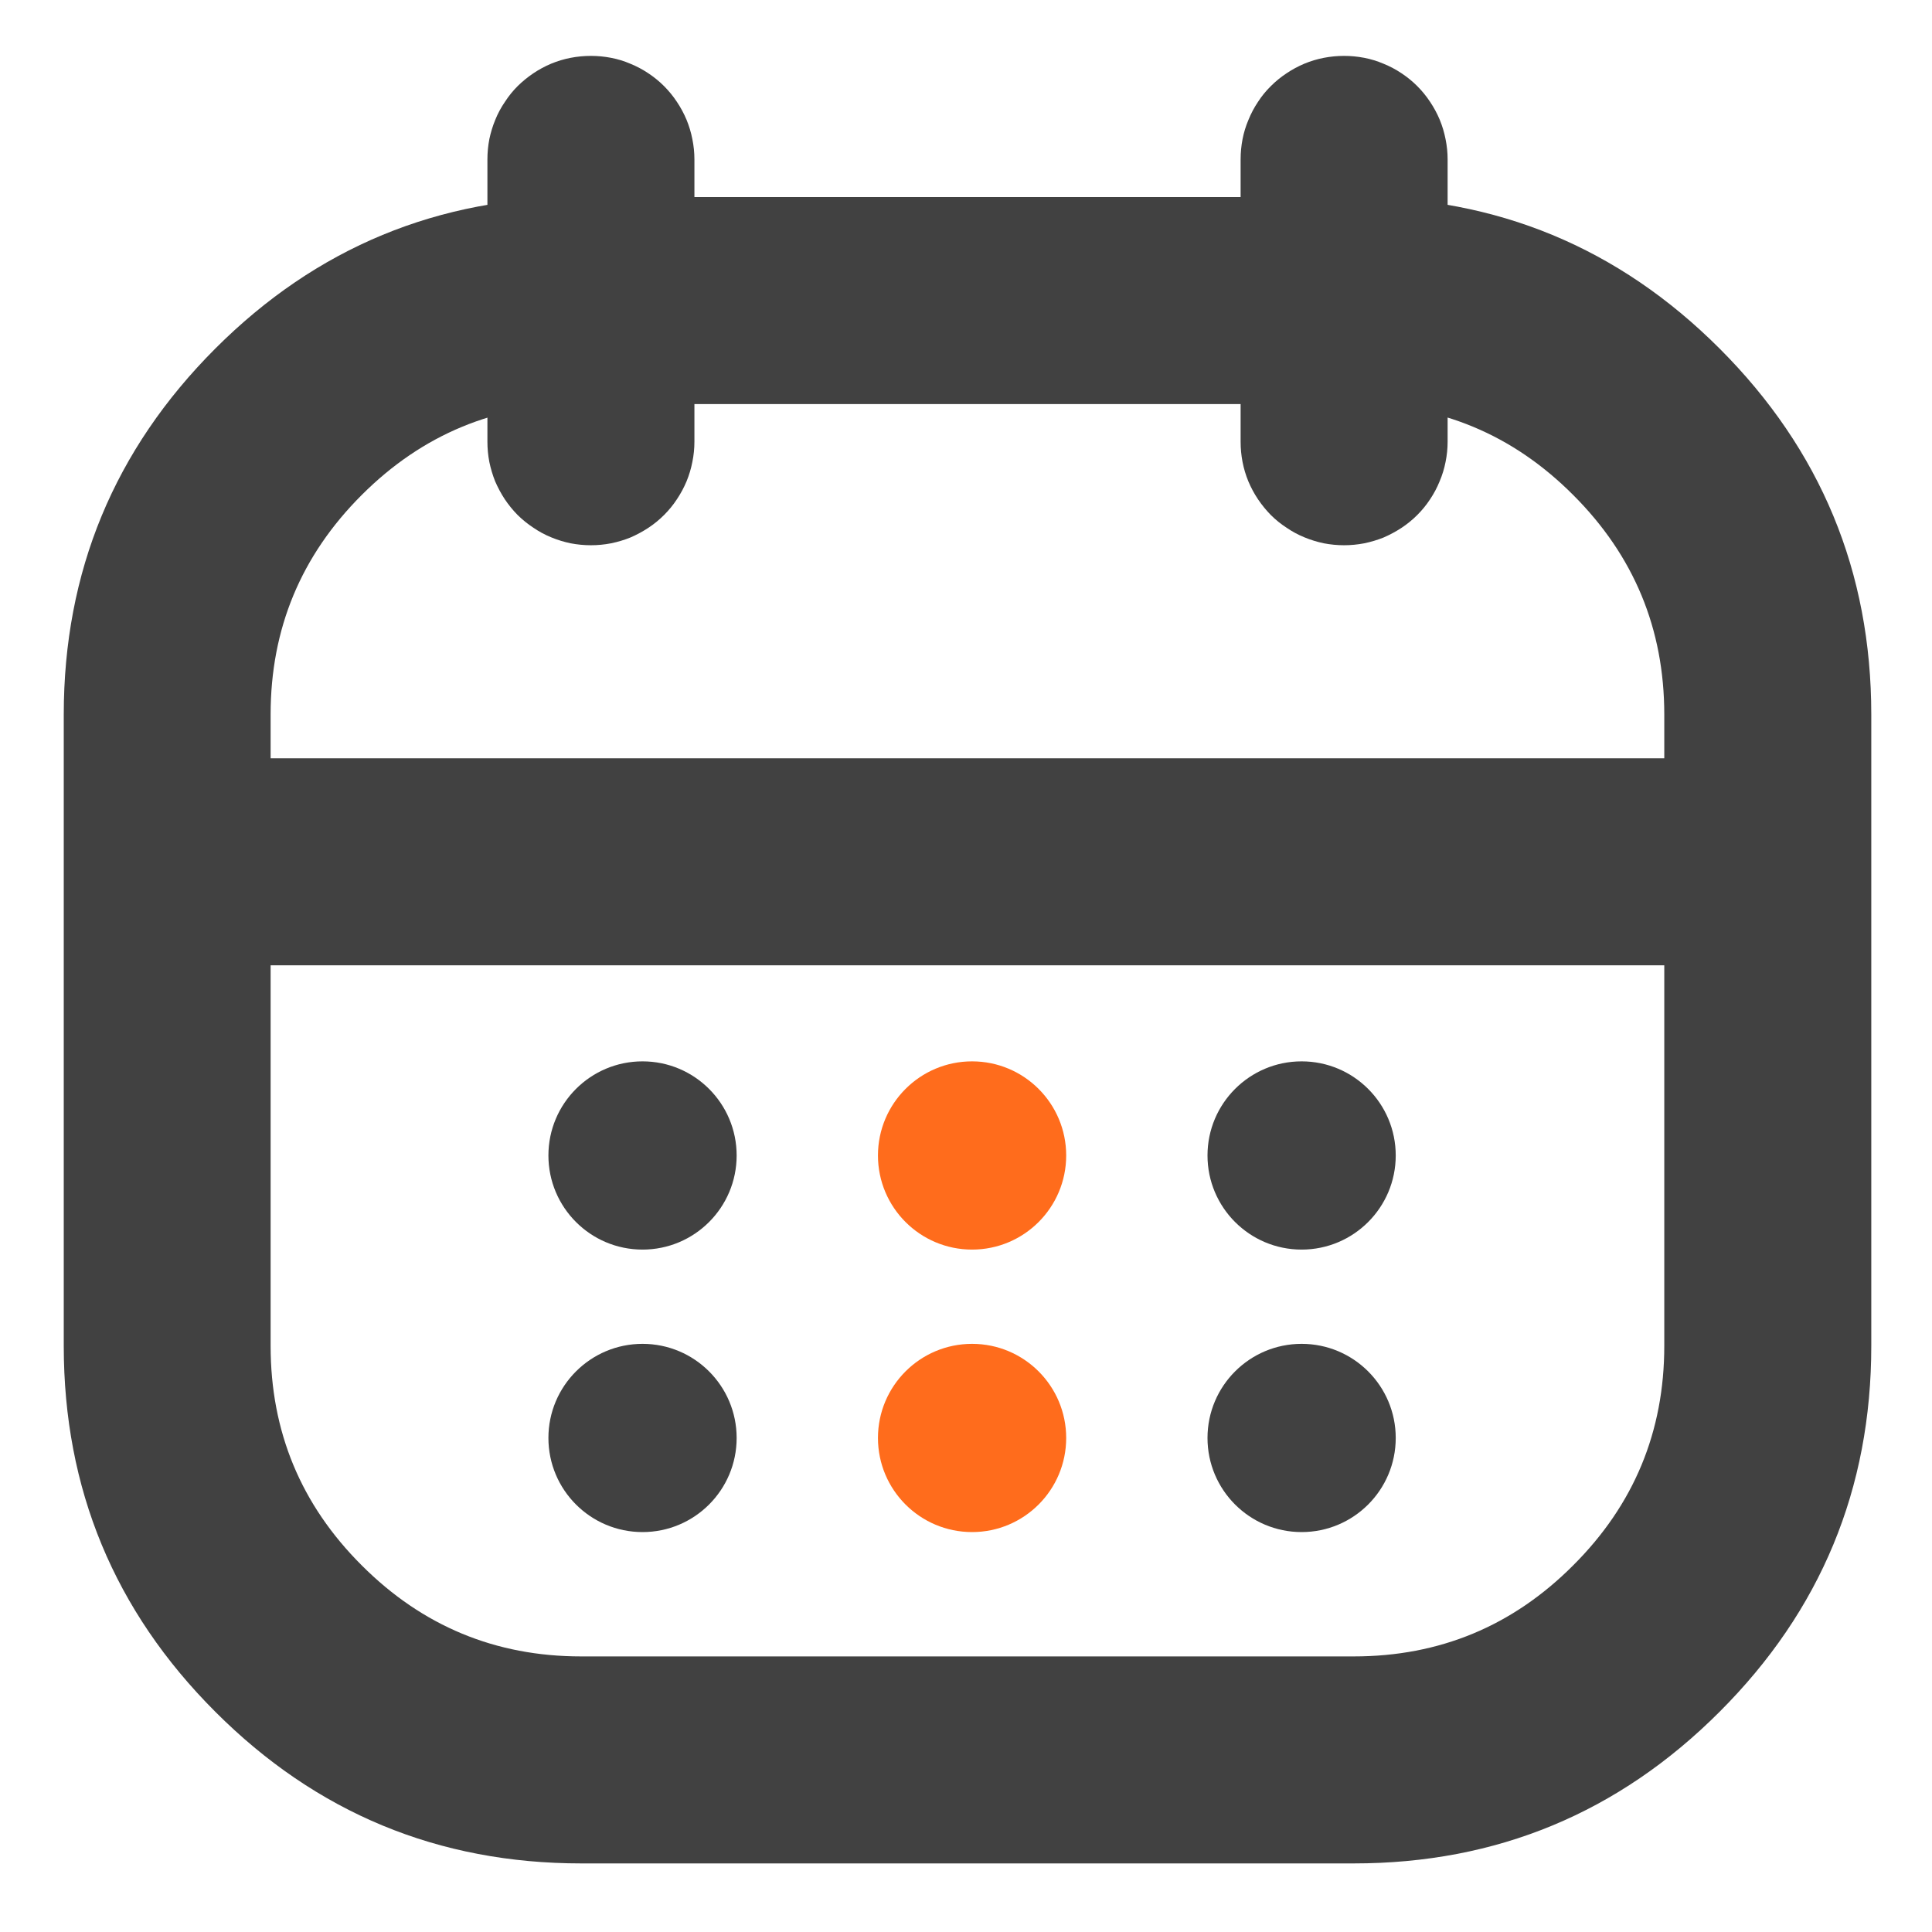
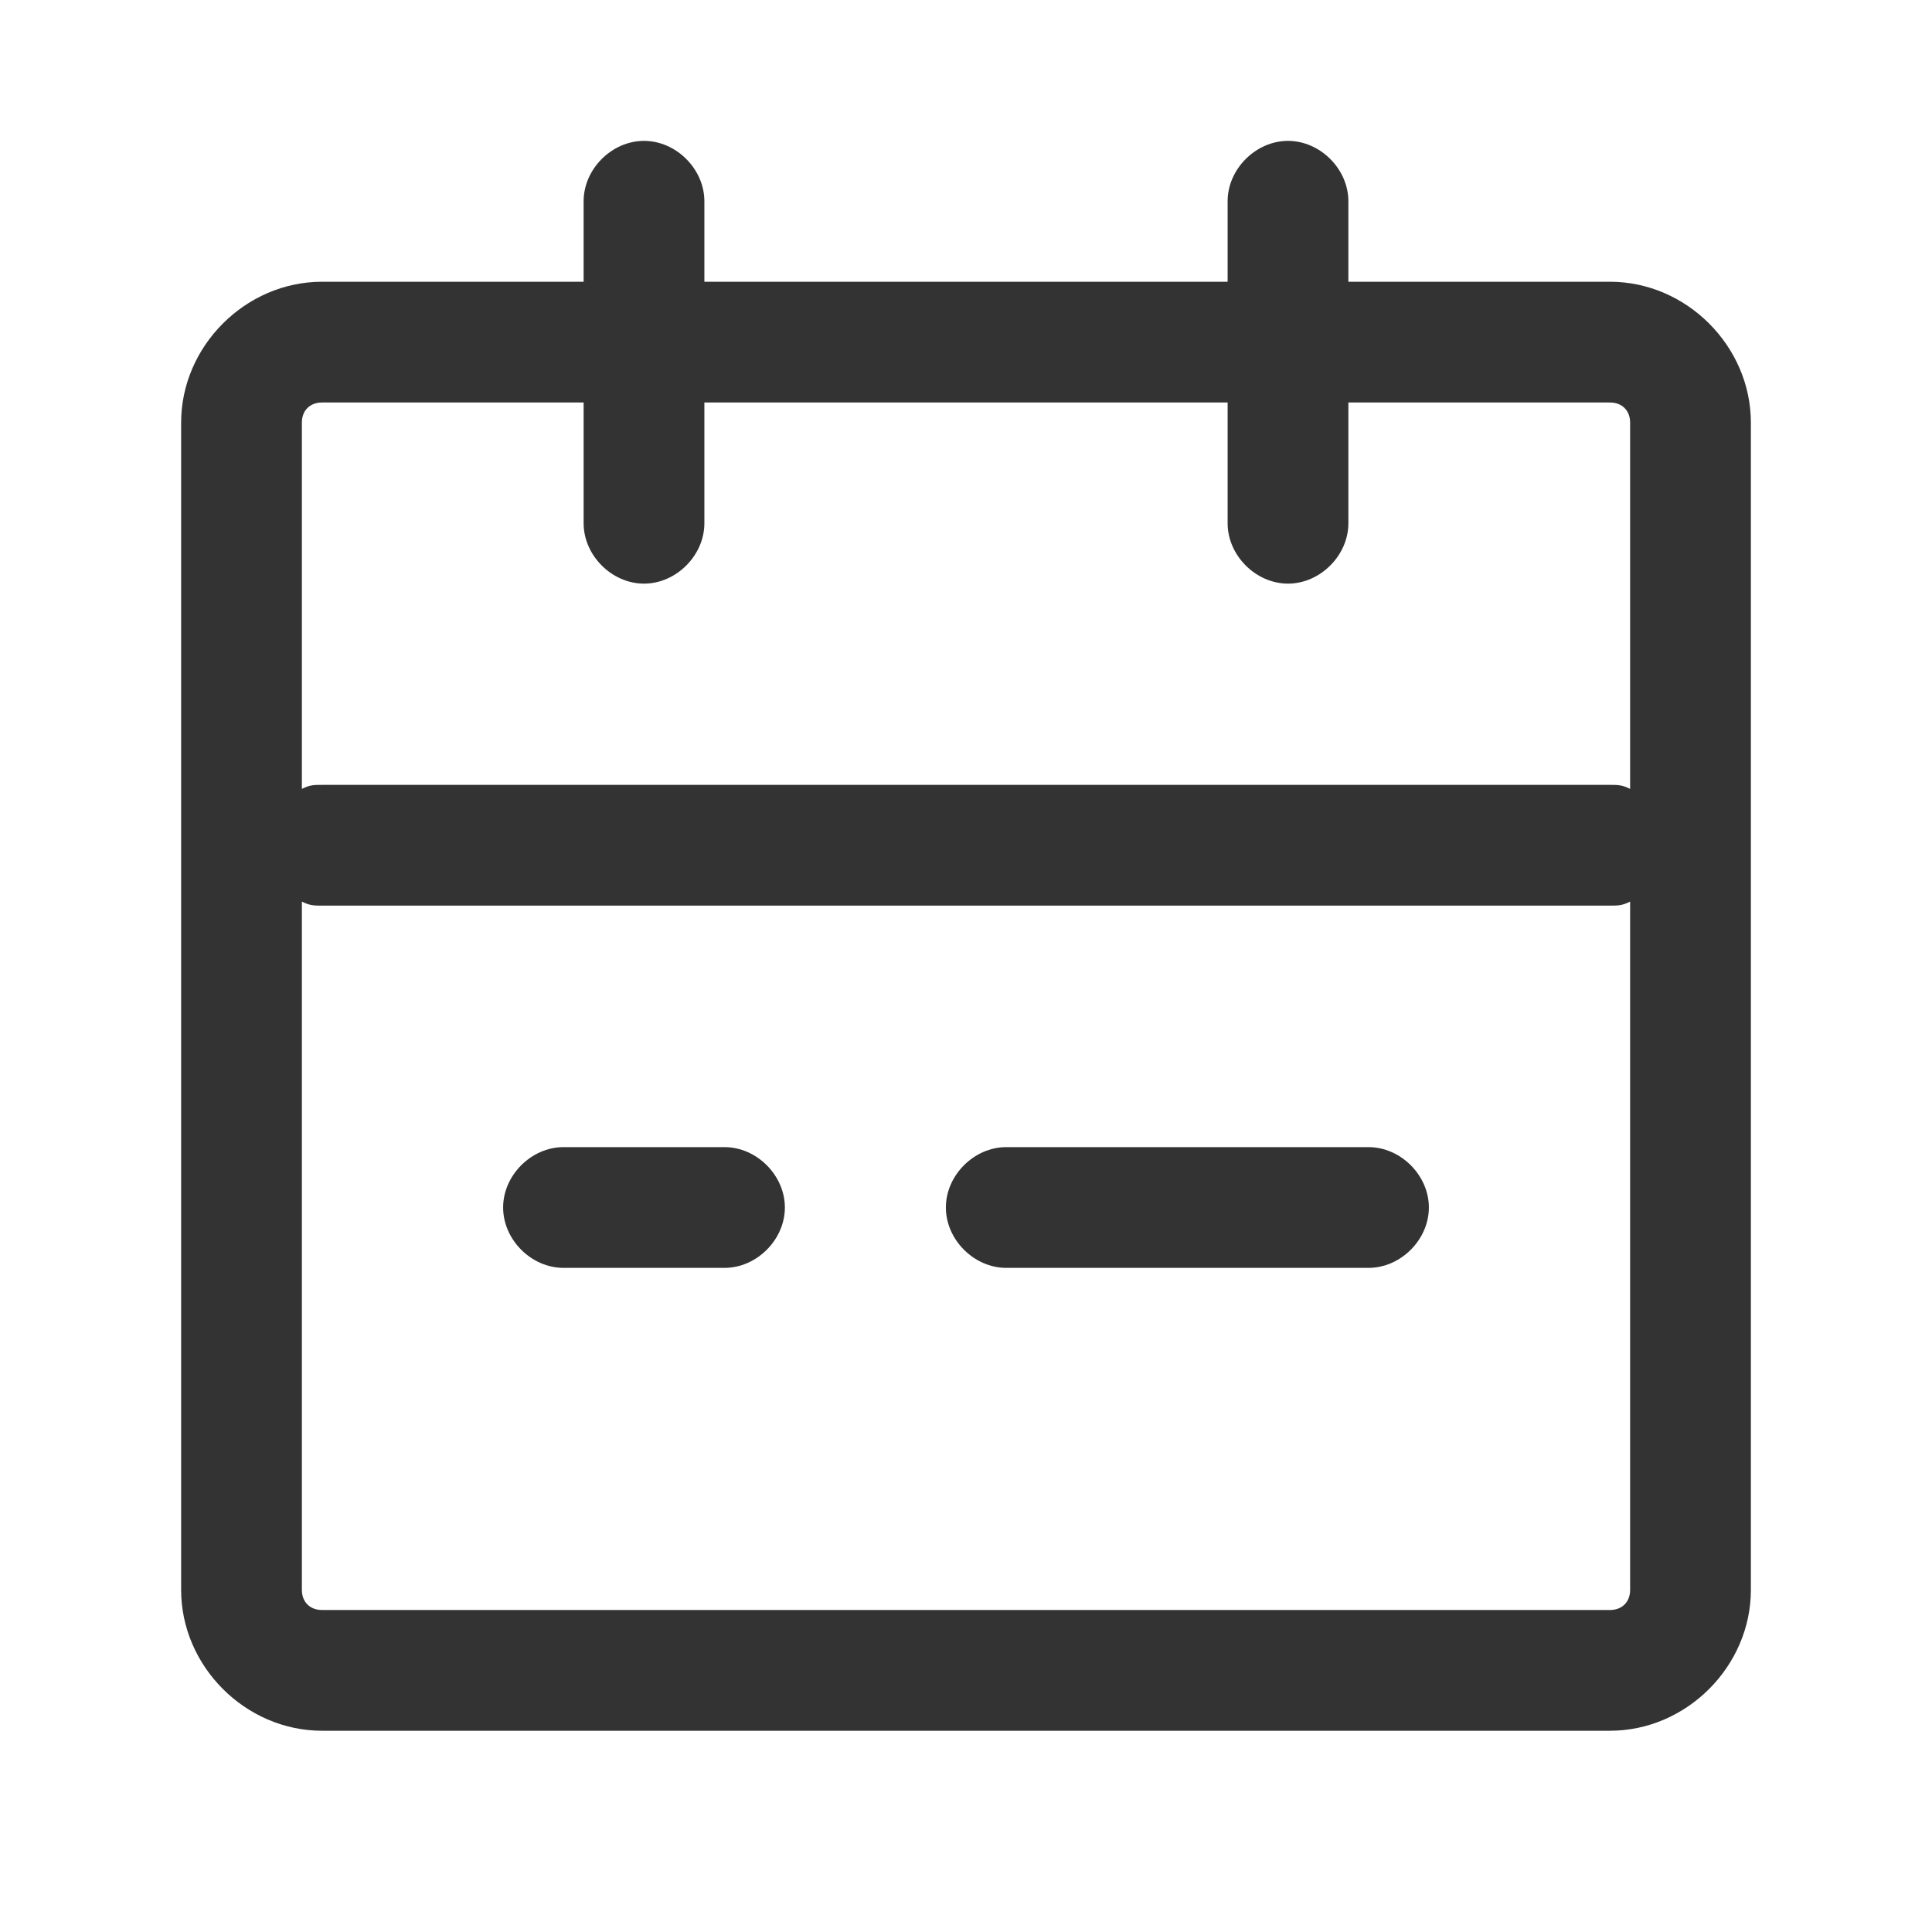
- <svg xmlns="http://www.w3.org/2000/svg" t="1645017949429" class="icon" viewBox="0 0 1024 1024" version="1.1" p-id="7153" width="200" height="200">
-   <defs>
-     <style type="text/css" />
-   </defs>
-   <path d="M717.531 214.162H308.078q-68.169 0-116.37 48.201-48.274 48.201-48.274 116.297v334.702q0 68.169 48.274 116.297 48.201 48.274 116.297 48.274H717.531q68.169 0 116.297-48.274 48.274-48.128 48.274-116.297V378.734q0-68.169-48.274-116.37-48.128-48.274-116.297-48.274z m0-109.714q113.591 0 193.902 80.311 80.384 80.384 80.384 193.975v334.629q0 113.591-80.384 193.902-80.311 80.384-193.902 80.384H308.078q-113.664 0-193.975-80.384Q33.792 826.953 33.792 713.362V378.734q0-113.591 80.311-193.975 80.311-80.311 193.975-80.311H717.531z" fill="#414141" p-id="7154" />
-   <path d="M258.341 234.13V84.48h109.714V234.057h-109.714z m109.714 0q0 5.413-1.097 10.752-1.024 5.266-3.072 10.24-2.121 5.047-5.12 9.509-2.926 4.462-6.802 8.338-3.803 3.803-8.338 6.802-4.462 2.926-9.509 5.12-4.901 1.975-10.24 3.072-5.266 1.024-10.679 1.024t-10.752-1.024q-5.266-1.097-10.24-3.145-5.047-2.048-9.509-5.12-4.462-2.926-8.338-6.729-3.803-3.877-6.802-8.338-2.926-4.462-5.12-9.509-1.975-4.974-3.072-10.24-1.024-5.339-1.024-10.752t1.024-10.679q1.097-5.266 3.145-10.24 2.048-5.047 5.12-9.509 2.926-4.535 6.729-8.338 3.877-3.803 8.338-6.802 4.462-2.999 9.509-5.12 4.974-2.048 10.24-3.072 5.339-1.097 10.752-1.097t10.679 1.097q5.339 1.024 10.24 3.072 5.047 2.121 9.509 5.12 4.535 2.926 8.338 6.802 3.803 3.803 6.802 8.338 2.999 4.462 5.12 9.509 2.048 4.974 3.072 10.24 1.097 5.266 1.097 10.679z m0-149.65q0 5.339-1.097 10.679-1.024 5.266-3.072 10.24-2.121 5.047-5.12 9.509-2.926 4.535-6.802 8.338-3.803 3.803-8.338 6.802-4.462 2.999-9.509 5.12-4.901 2.048-10.24 3.072-5.266 1.097-10.679 1.097t-10.752-1.097q-5.266-1.024-10.24-3.145-5.047-2.048-9.509-5.047-4.462-2.926-8.338-6.802-3.803-3.803-6.802-8.338-2.926-4.462-5.12-9.509-1.975-4.974-3.072-10.24-1.024-5.339-1.024-10.679 0-5.413 1.024-10.752 1.097-5.266 3.145-10.24 2.048-5.047 5.12-9.509 2.926-4.535 6.729-8.338 3.877-3.803 8.338-6.802 4.462-2.999 9.509-5.12 4.974-2.048 10.24-3.072 5.339-1.024 10.752-1.024t10.679 1.024q5.339 1.024 10.24 3.145 5.047 2.048 9.509 5.047 4.535 2.999 8.338 6.802 3.803 3.803 6.802 8.338 2.999 4.462 5.12 9.509 2.048 4.974 3.072 10.24 1.097 5.339 1.097 10.752zM657.554 234.13V84.48h109.714V234.057h-109.714z m109.714 0q0 5.413-1.097 10.752-1.024 5.266-3.145 10.24-2.048 5.047-5.047 9.509-2.926 4.462-6.802 8.338-3.803 3.803-8.338 6.802-4.462 2.926-9.509 5.12-4.974 1.975-10.24 3.072-5.339 1.024-10.679 1.024-5.413 0-10.752-1.024-5.266-1.097-10.24-3.145-5.047-2.048-9.509-5.12-4.535-2.926-8.338-6.729-3.803-3.877-6.802-8.338-2.999-4.462-5.12-9.509-2.048-4.974-3.072-10.24-1.024-5.339-1.024-10.752t1.024-10.679q1.024-5.266 3.145-10.24 2.048-5.047 5.047-9.509 2.926-4.535 6.802-8.338 3.803-3.803 8.338-6.802 4.462-2.999 9.509-5.12 4.974-2.048 10.24-3.072 5.339-1.097 10.752-1.097 5.339 0 10.679 1.097 5.266 1.024 10.24 3.072 5.047 2.121 9.509 5.12 4.535 2.926 8.338 6.802 3.803 3.803 6.802 8.338 2.999 4.462 5.12 9.509 2.048 4.974 3.072 10.24 1.097 5.266 1.097 10.679z m0-149.65q0 5.339-1.097 10.679-1.024 5.266-3.145 10.24-2.048 5.047-5.047 9.509-2.926 4.535-6.802 8.338-3.803 3.803-8.338 6.802-4.462 2.999-9.509 5.12-4.974 2.048-10.24 3.072-5.339 1.097-10.679 1.097-5.413 0-10.752-1.097-5.266-1.024-10.24-3.145-5.047-2.048-9.509-5.047-4.535-2.926-8.338-6.802-3.803-3.803-6.802-8.338-2.999-4.462-5.12-9.509-2.048-4.974-3.072-10.24-1.024-5.339-1.024-10.679 0-5.413 1.024-10.752 1.024-5.266 3.145-10.24 2.048-5.047 5.047-9.509 2.926-4.535 6.802-8.338 3.803-3.803 8.338-6.802 4.462-2.999 9.509-5.12 4.974-2.048 10.24-3.072 5.339-1.024 10.752-1.024 5.339 0 10.679 1.024 5.266 1.024 10.24 3.145 5.047 2.048 9.509 5.047 4.535 2.999 8.338 6.802 3.803 3.803 6.802 8.338 2.999 4.462 5.12 9.509 2.048 4.974 3.072 10.24 1.097 5.339 1.097 10.752z" fill="#414141" p-id="7155" />
-   <path d="M290.67 612.425a49.883 49.883 0 1 0 99.767 0 49.883 49.883 0 1 0-99.767 0Z" fill="#414141" p-id="7156" />
-   <path d="M640 762.149a49.883 49.883 0 1 0 99.767 0 49.883 49.883 0 1 0-99.767 0Z" fill="#414141" p-id="7157" />
-   <path d="M465.335 762.149a49.883 49.883 0 1 0 99.767 0 49.883 49.883 0 1 0-99.767 0Z" fill="#FF6C1C" p-id="7158" />
-   <path d="M290.67 762.149a49.883 49.883 0 1 0 99.767 0 49.883 49.883 0 1 0-99.767 0Z" fill="#414141" p-id="7159" />
-   <path d="M640 612.425a49.883 49.883 0 1 0 99.767 0 49.883 49.883 0 1 0-99.767 0Z" fill="#414141" p-id="7160" />
-   <path d="M465.335 612.425a49.883 49.883 0 1 0 99.767 0 49.883 49.883 0 1 0-99.767 0Z" fill="#FF6C1C" p-id="7161" />
-   <path d="M90.77 511.634h848.823v-109.714H90.77v109.714z" fill="#414141" p-id="7162" />
+ <svg xmlns="http://www.w3.org/2000/svg" class="icon" width="200px" height="200.00px" viewBox="0 0 1024 1024" version="1.1">
+   <path fill="#333333" d="M853.333 149.333h-138.667V106.667c0-17.067-14.933-32-32-32s-32 14.933-32 32v42.667h-277.333V106.667c0-17.067-14.933-32-32-32s-32 14.933-32 32v42.667H170.667c-40.533 0-74.667 34.133-74.667 74.667v618.667C96 883.2 130.133 917.333 170.667 917.333h682.667c40.533 0 74.667-34.133 74.667-74.667v-618.667C928 183.467 893.867 149.333 853.333 149.333zM170.667 213.333h138.667v64c0 17.067 14.933 32 32 32s32-14.933 32-32v-64h277.333v64c0 17.067 14.933 32 32 32s32-14.933 32-32v-64H853.333c6.4 0 10.667 4.267 10.667 10.667v194.133c-4.267-2.133-6.4-2.133-10.667-2.133H170.667c-4.267 0-6.4 0-10.667 2.133v-194.133c0-6.4 4.267-10.667 10.667-10.667z m682.667 640H170.667c-6.4 0-10.667-4.267-10.667-10.667V477.867c4.267 2.133 6.4 2.133 10.667 2.133h682.667c4.267 0 6.4 0 10.667-2.133v364.8c0 6.4-4.267 10.667-10.667 10.667zM384 608h-85.333c-17.067 0-32 14.933-32 32s14.933 32 32 32h85.333c17.067 0 32-14.933 32-32s-14.933-32-32-32zM725.333 608h-192c-17.067 0-32 14.933-32 32s14.933 32 32 32h192c17.067 0 32-14.933 32-32s-14.933-32-32-32z" />
</svg>
